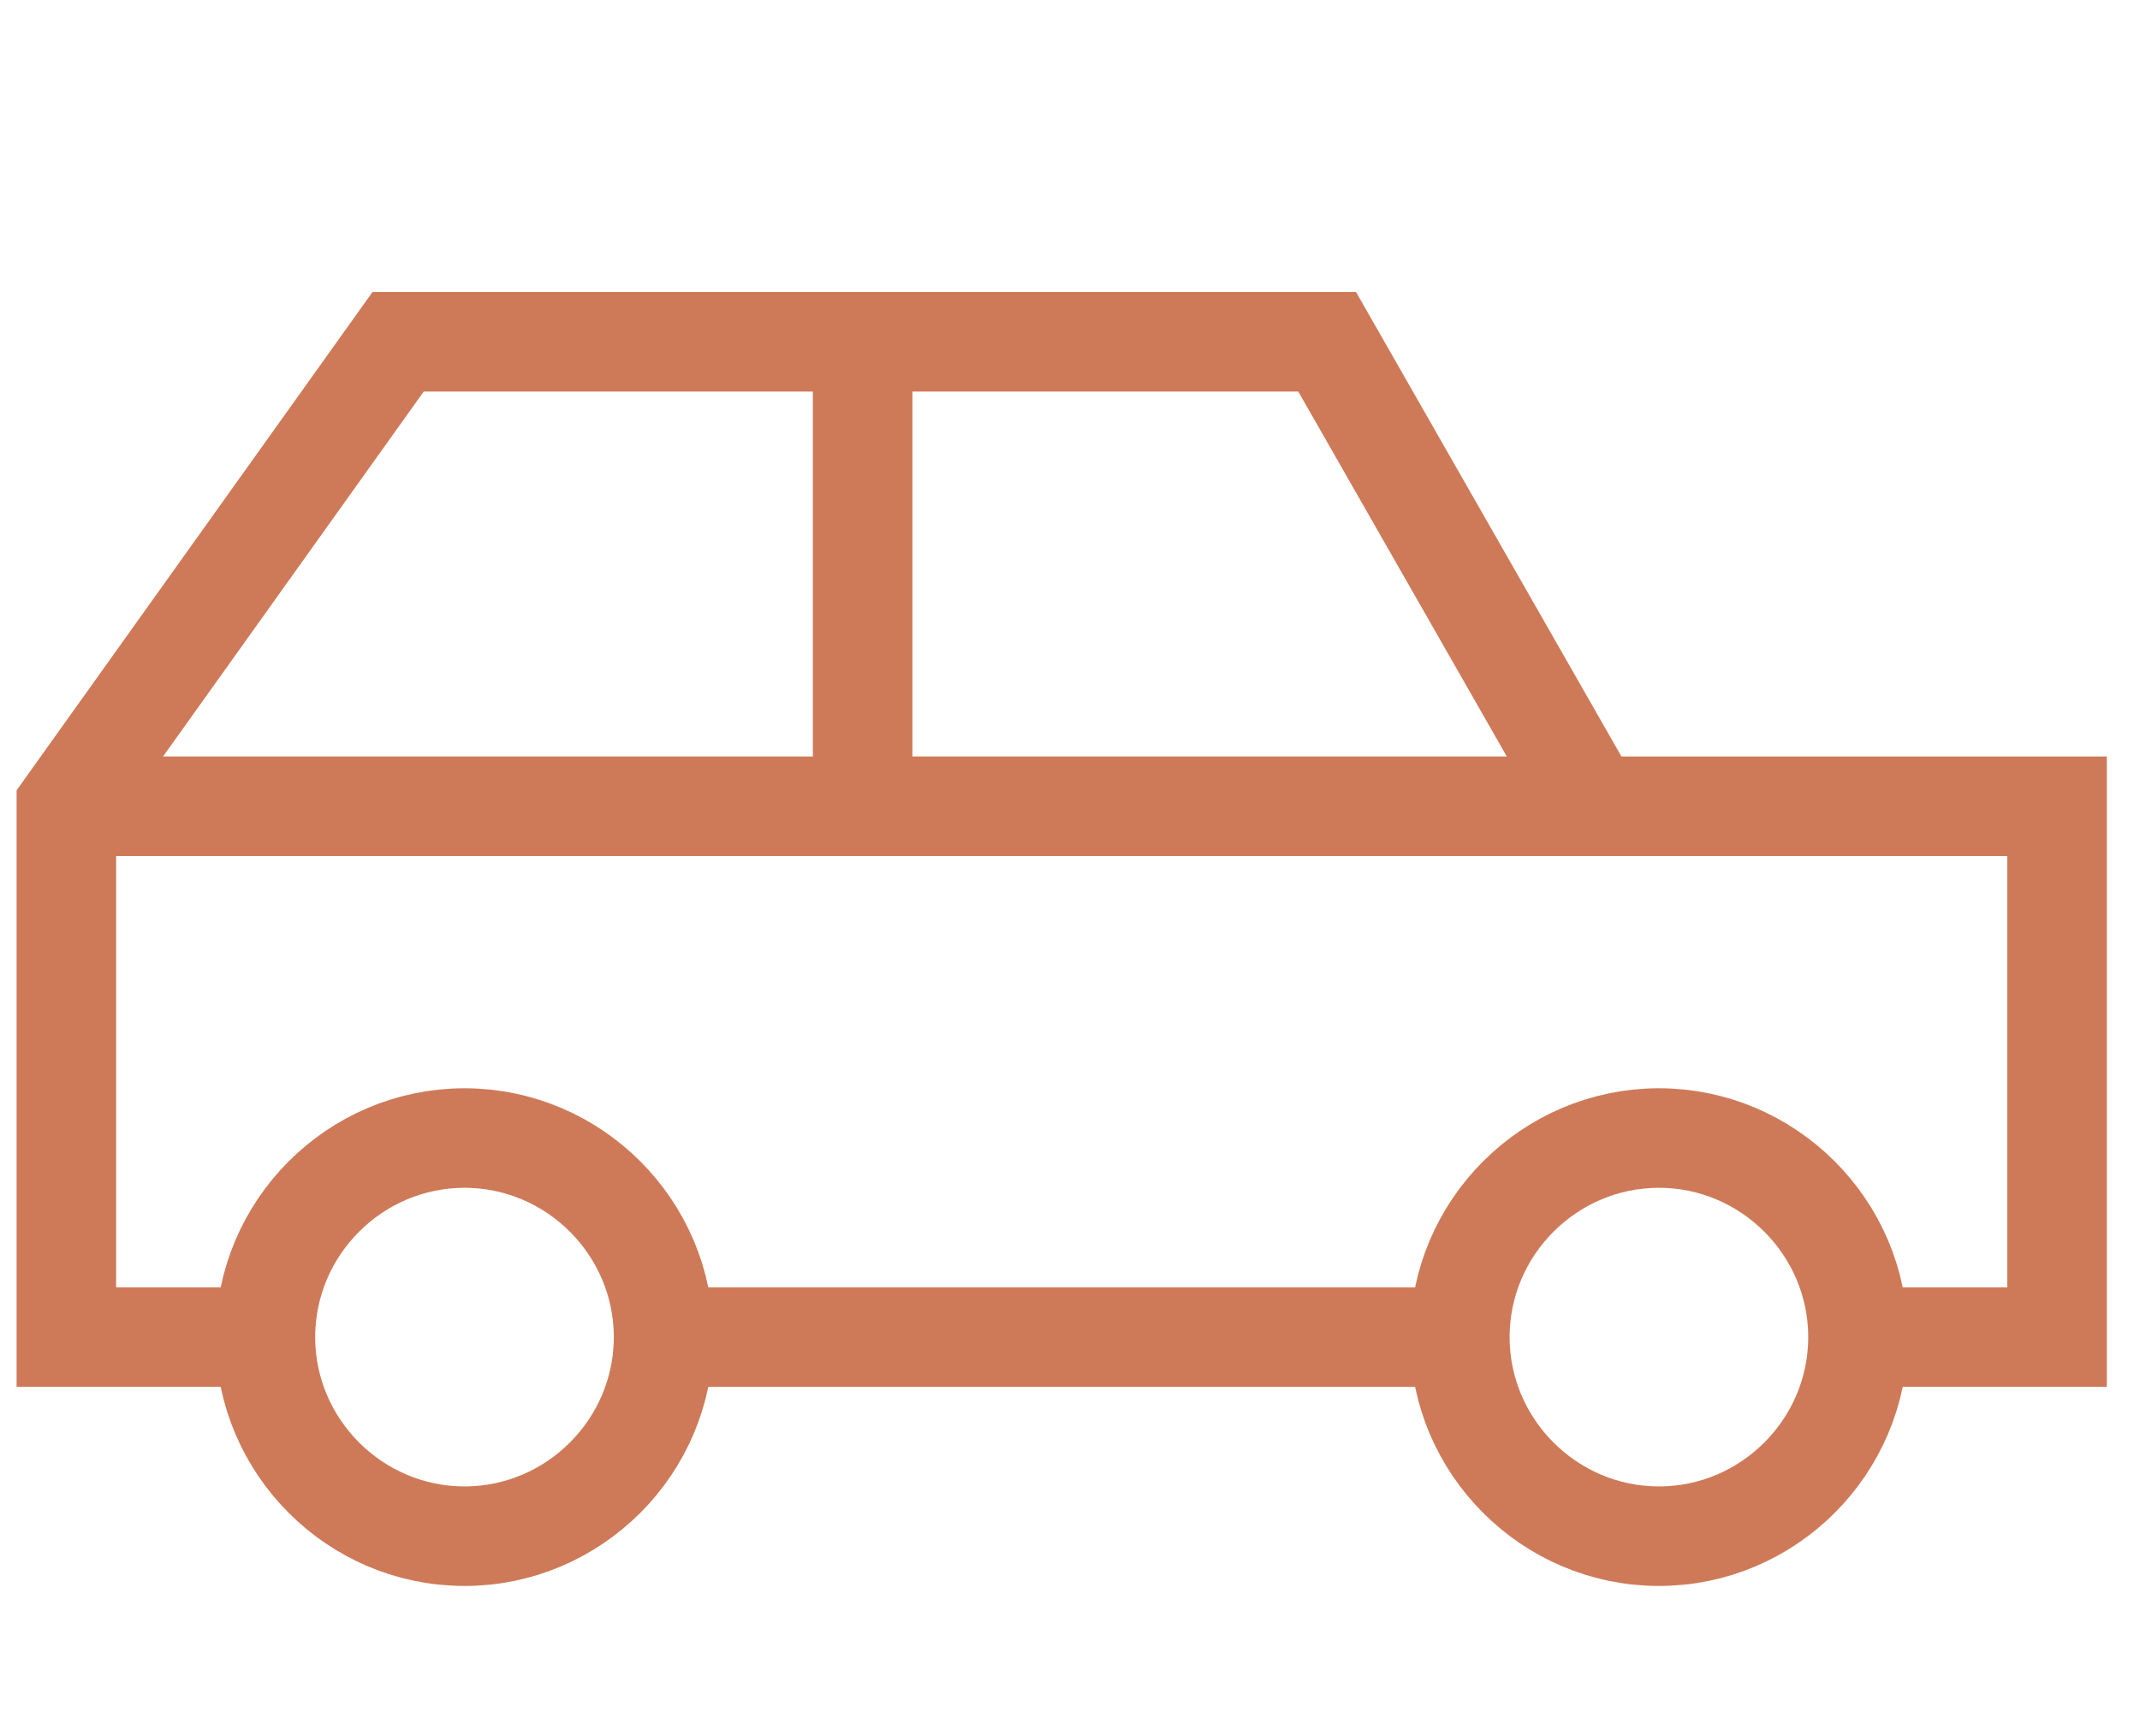
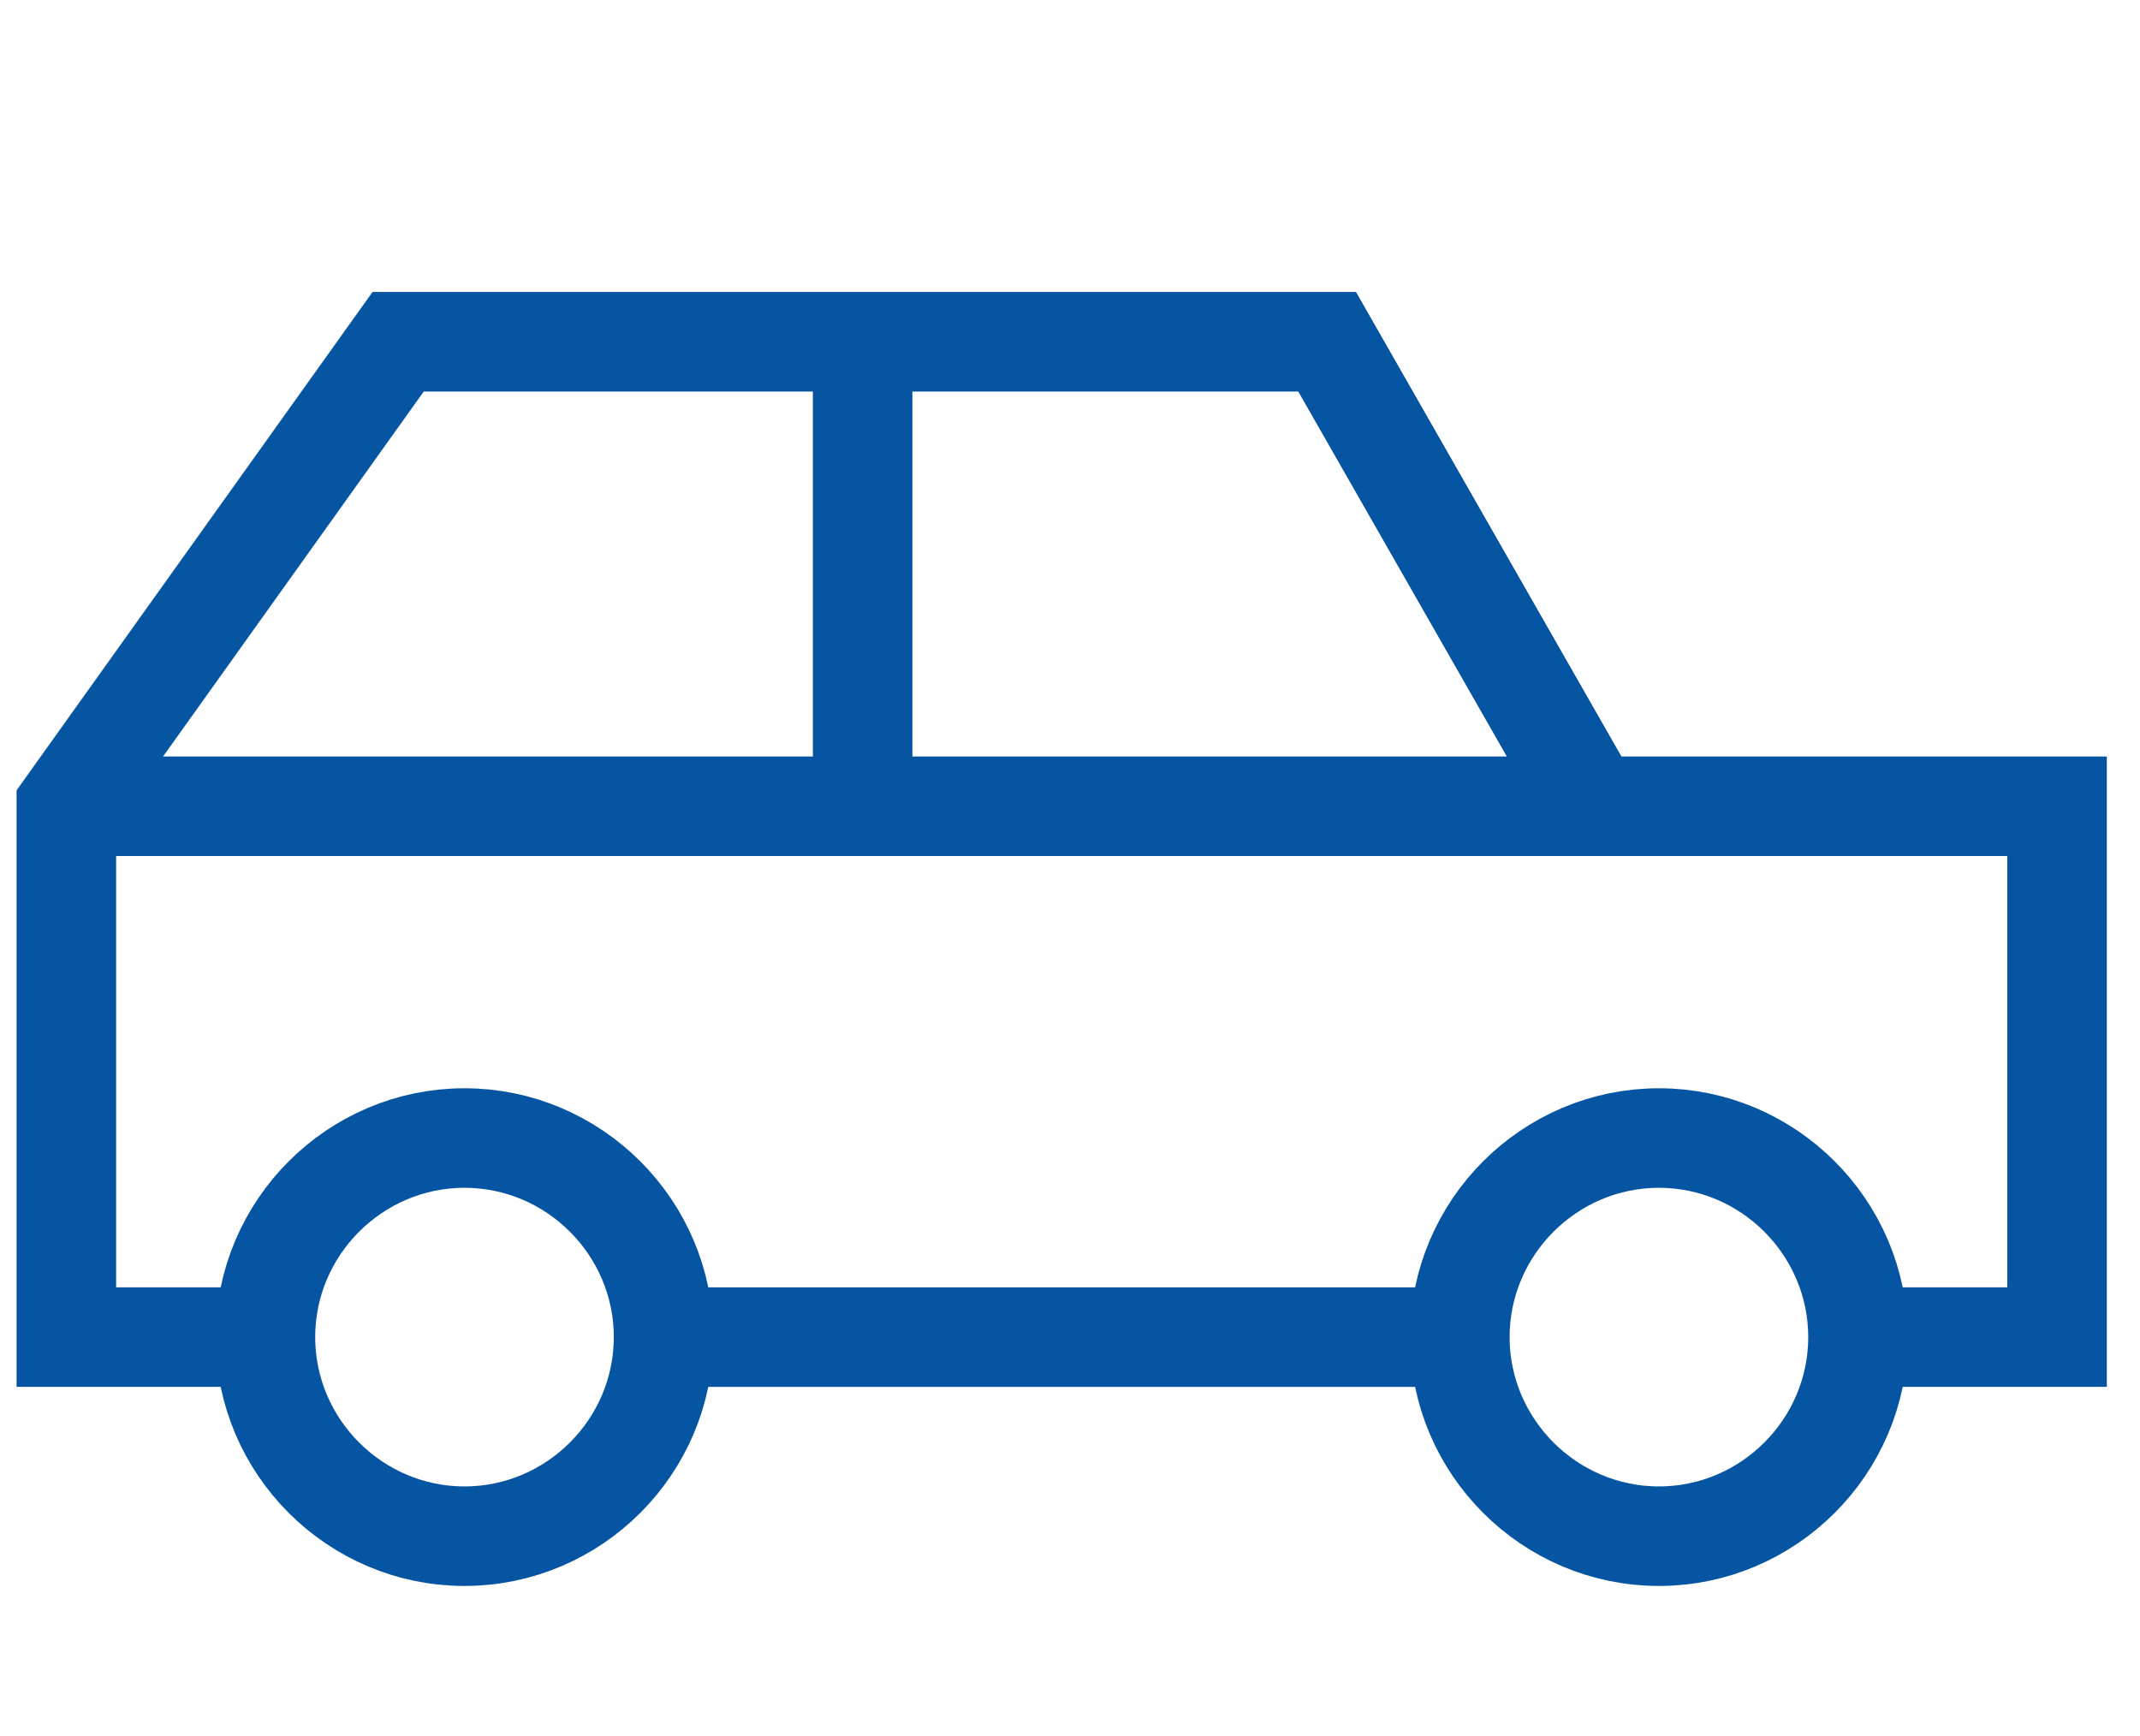
<svg xmlns="http://www.w3.org/2000/svg" version="1.1" id="Layer_1" x="0px" y="0px" viewBox="0 0 64.5 52.3" style="enable-background:new 0 0 64.5 52.3;" xml:space="preserve">
  <style type="text/css">
- 	.st0{fill:none;stroke:#CE7A58;stroke-width:3;stroke-miterlimit:10;}
- 	.st1{fill:none;stroke:#CE7A58;stroke-width:3;stroke-linecap:square;stroke-miterlimit:10;}
+ 	.st0{fill:none;stroke:#0655a2;stroke-width:3;stroke-miterlimit:10;}
+ 	.st1{fill:none;stroke:#0655a2;stroke-width:3;stroke-linecap:square;stroke-miterlimit:10;}
</style>
  <g>
    <path class="st0" d="M44,40.3H20" />
    <path class="st0" d="M8,40.3H2v-16l10-14h28l8,14h14v16h-6" />
    <path class="st1" d="M14,46.3c3.3,0,6-2.7,6-6c0-3.3-2.7-6-6-6s-6,2.7-6,6C8,43.6,10.7,46.3,14,46.3z" />
    <path class="st1" d="M50,46.3c3.3,0,6-2.7,6-6c0-3.3-2.7-6-6-6s-6,2.7-6,6C44,43.6,46.7,46.3,50,46.3z" />
    <path class="st0" d="M2,24.3h46" />
    <path class="st0" d="M26,10.3v14" />
  </g>
</svg>
